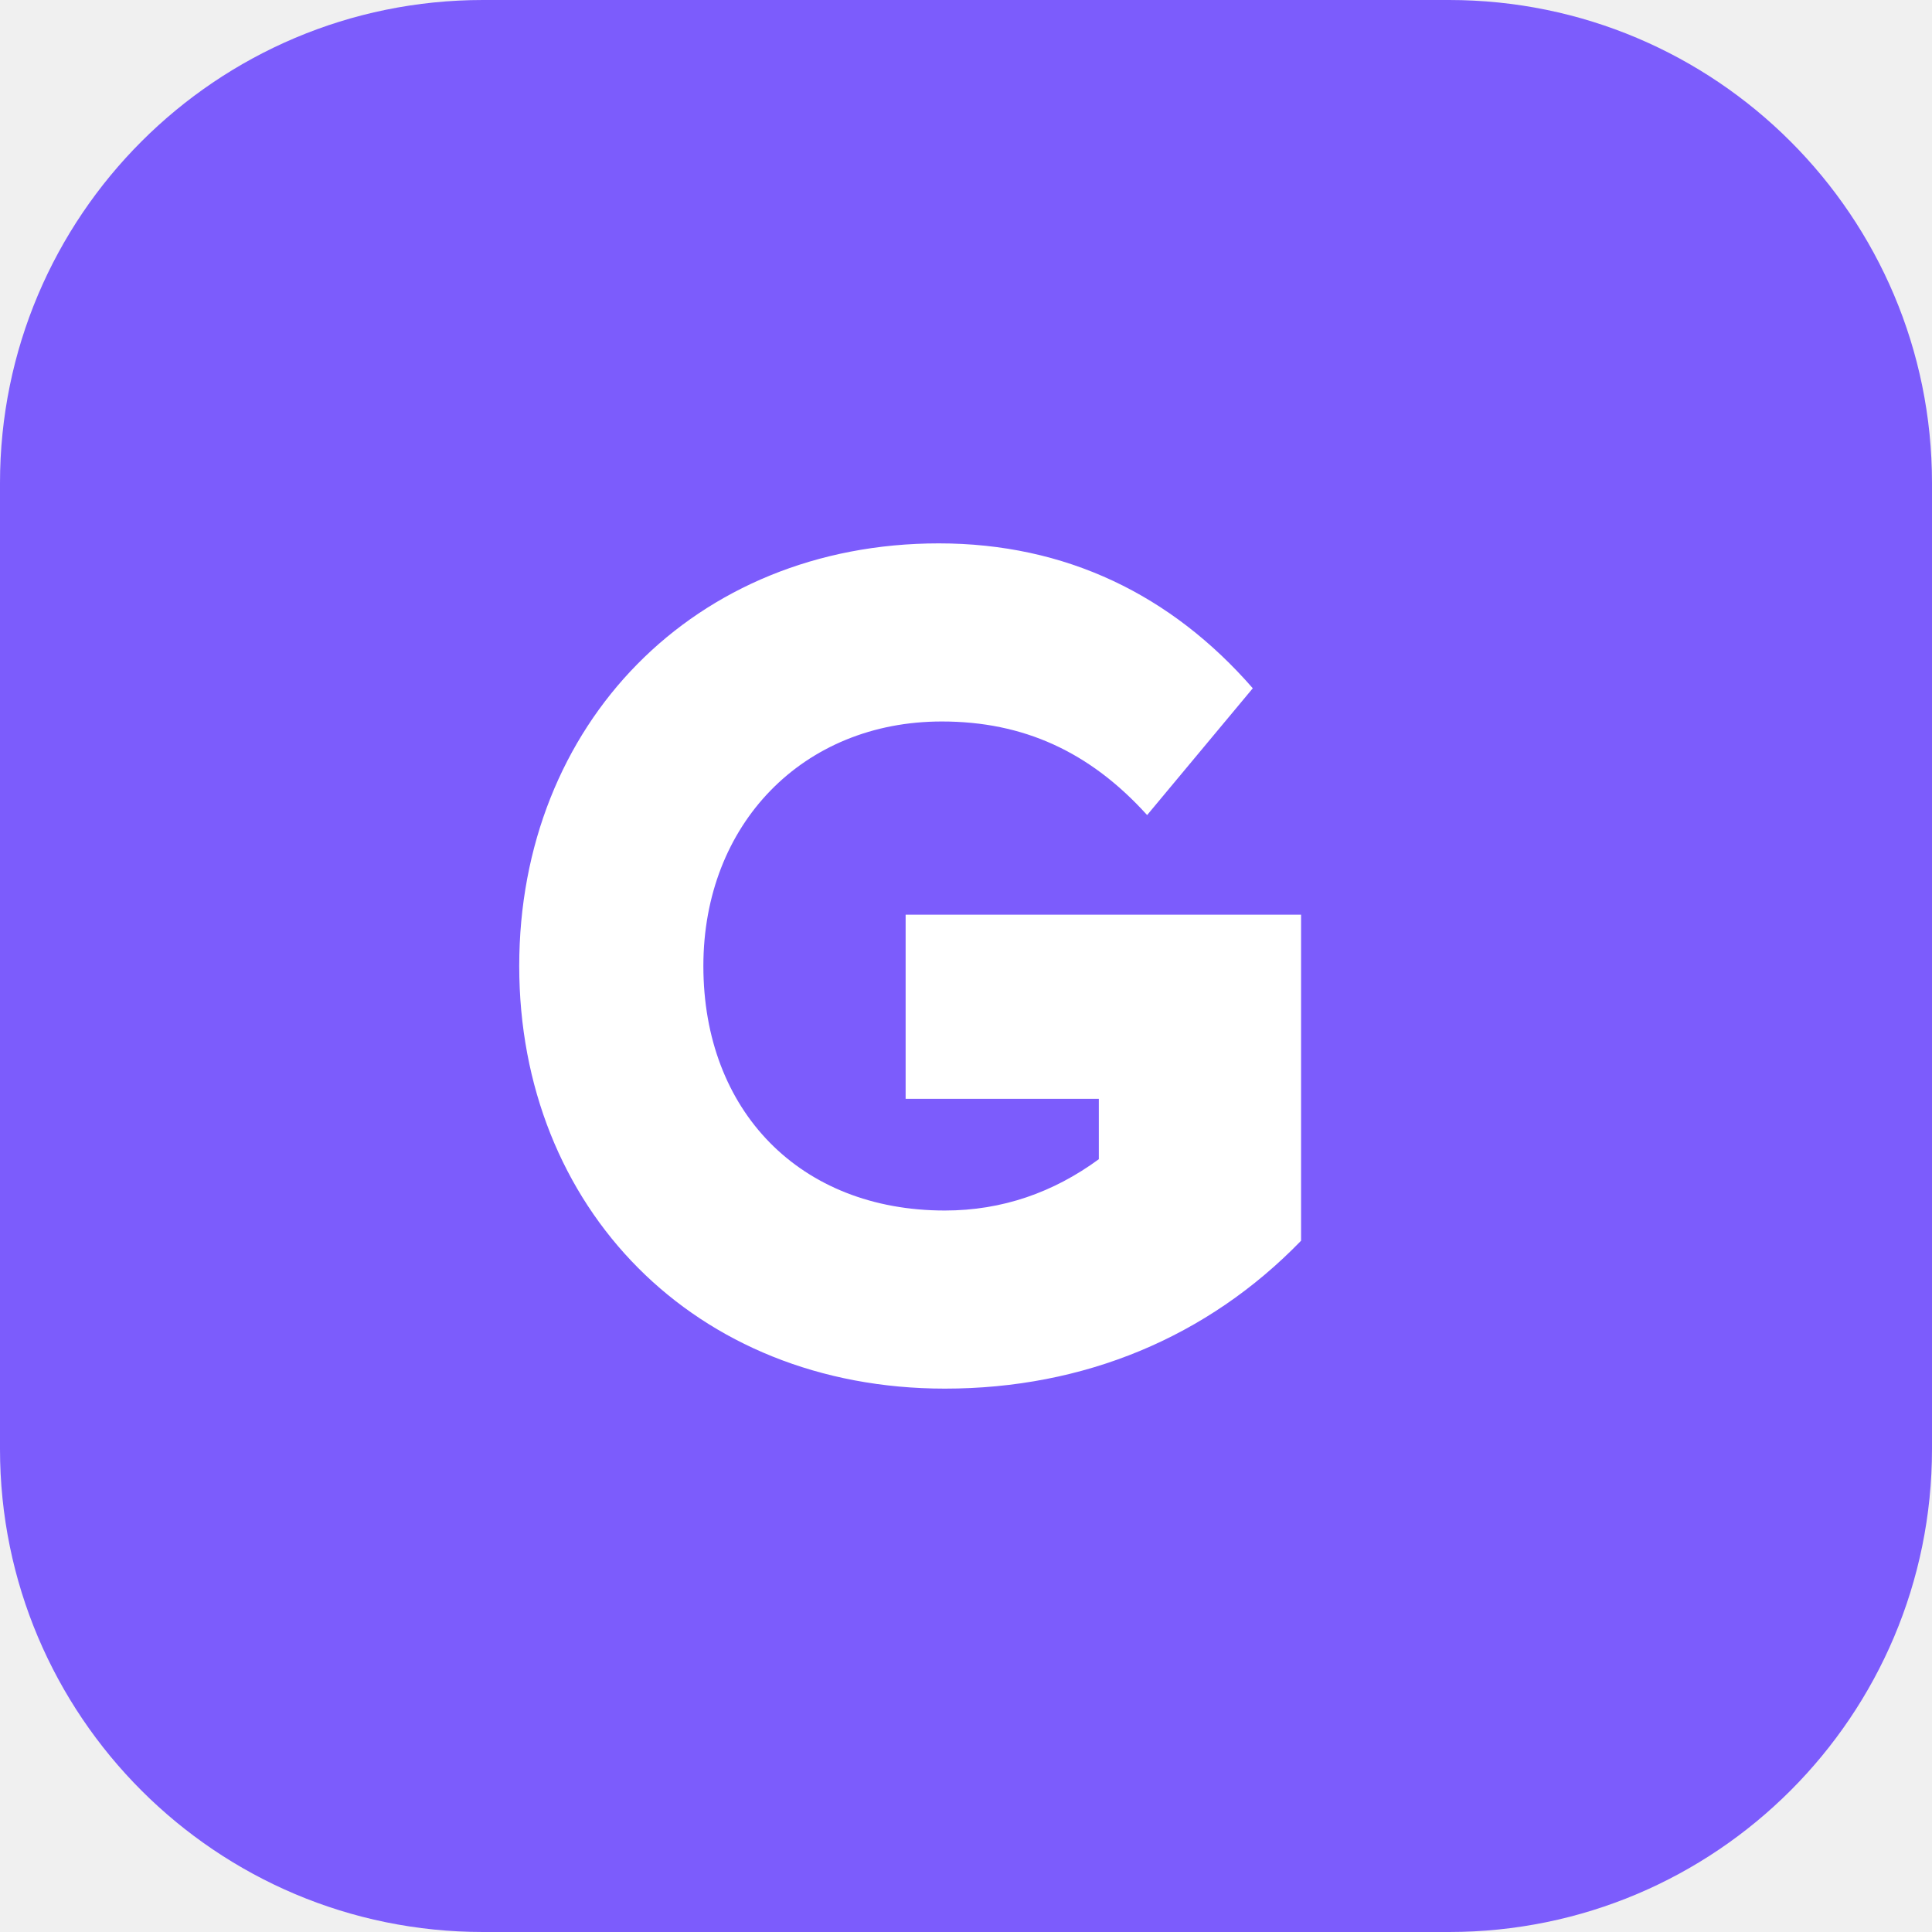
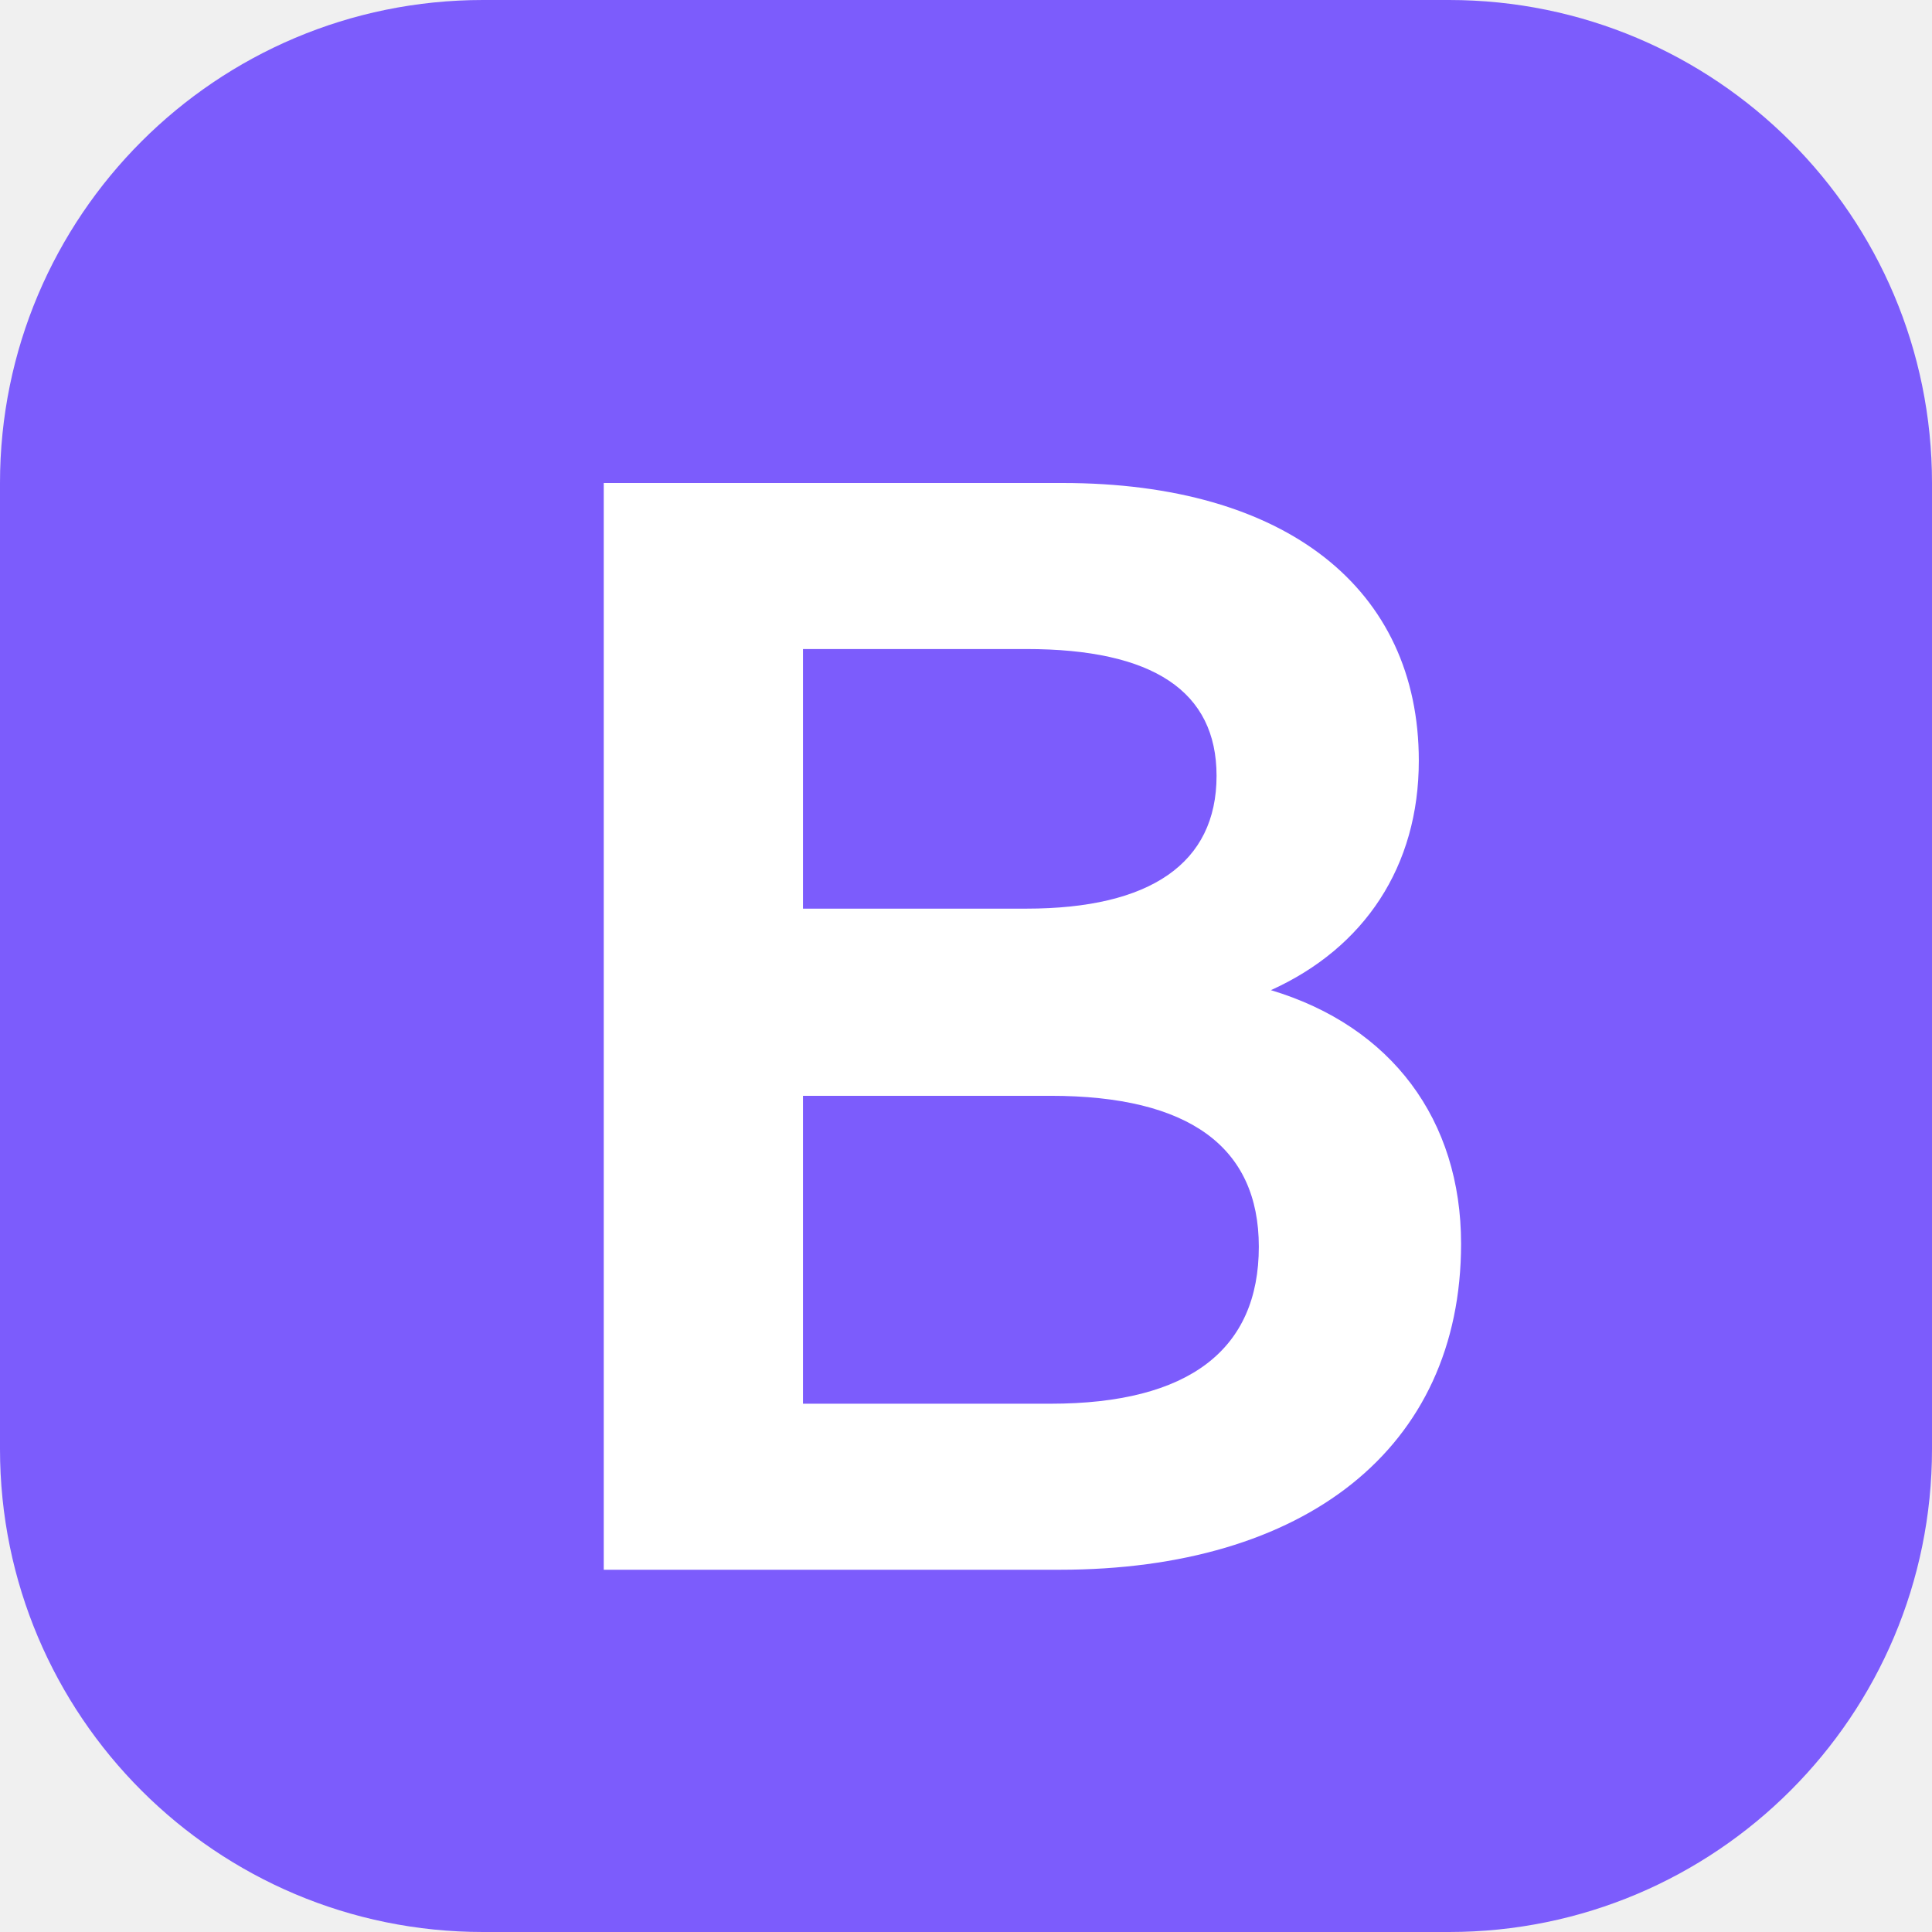
<svg xmlns="http://www.w3.org/2000/svg" viewBox="0 0 64 64">
  <rect width="64" height="64" rx="16" fill="#7C5CFC" />
-   <path d="M41.5 22.8c-2.7-3.1-6.2-4.8-10.4-4.8-8.1 0-13.9 6-13.9 14s5.8 14 14.1 14c4.6 0 8.7-1.7 11.8-4.9V30.3H30v6.1h6.4v2c-1.5 1.1-3.2 1.7-5.1 1.7-4.8 0-8-3.3-8-8.1 0-4.7 3.3-8.1 7.9-8.1 2.7 0 4.9 1 6.8 3.1l3.5-4.2Z" fill="white" />
+   <path fill="white" d="M20 16h15.2c7.4 0 11.8 3.5 11.8 9.2 0 3.5-1.8 6.2-4.9 7.6 4 1.2 6.3 4.3 6.3 8.4C48.4 48 43.2 52 35.1 52H20V16Zm14 14.1c4.1 0 6.3-1.5 6.3-4.4 0-2.8-2.1-4.2-6.3-4.2h-7.4v8.6H34Zm.8 16.4c4.6 0 6.9-1.8 6.9-5.2 0-3.3-2.3-5-6.9-5h-8.2v10.2h8.2Z" />
</svg>
